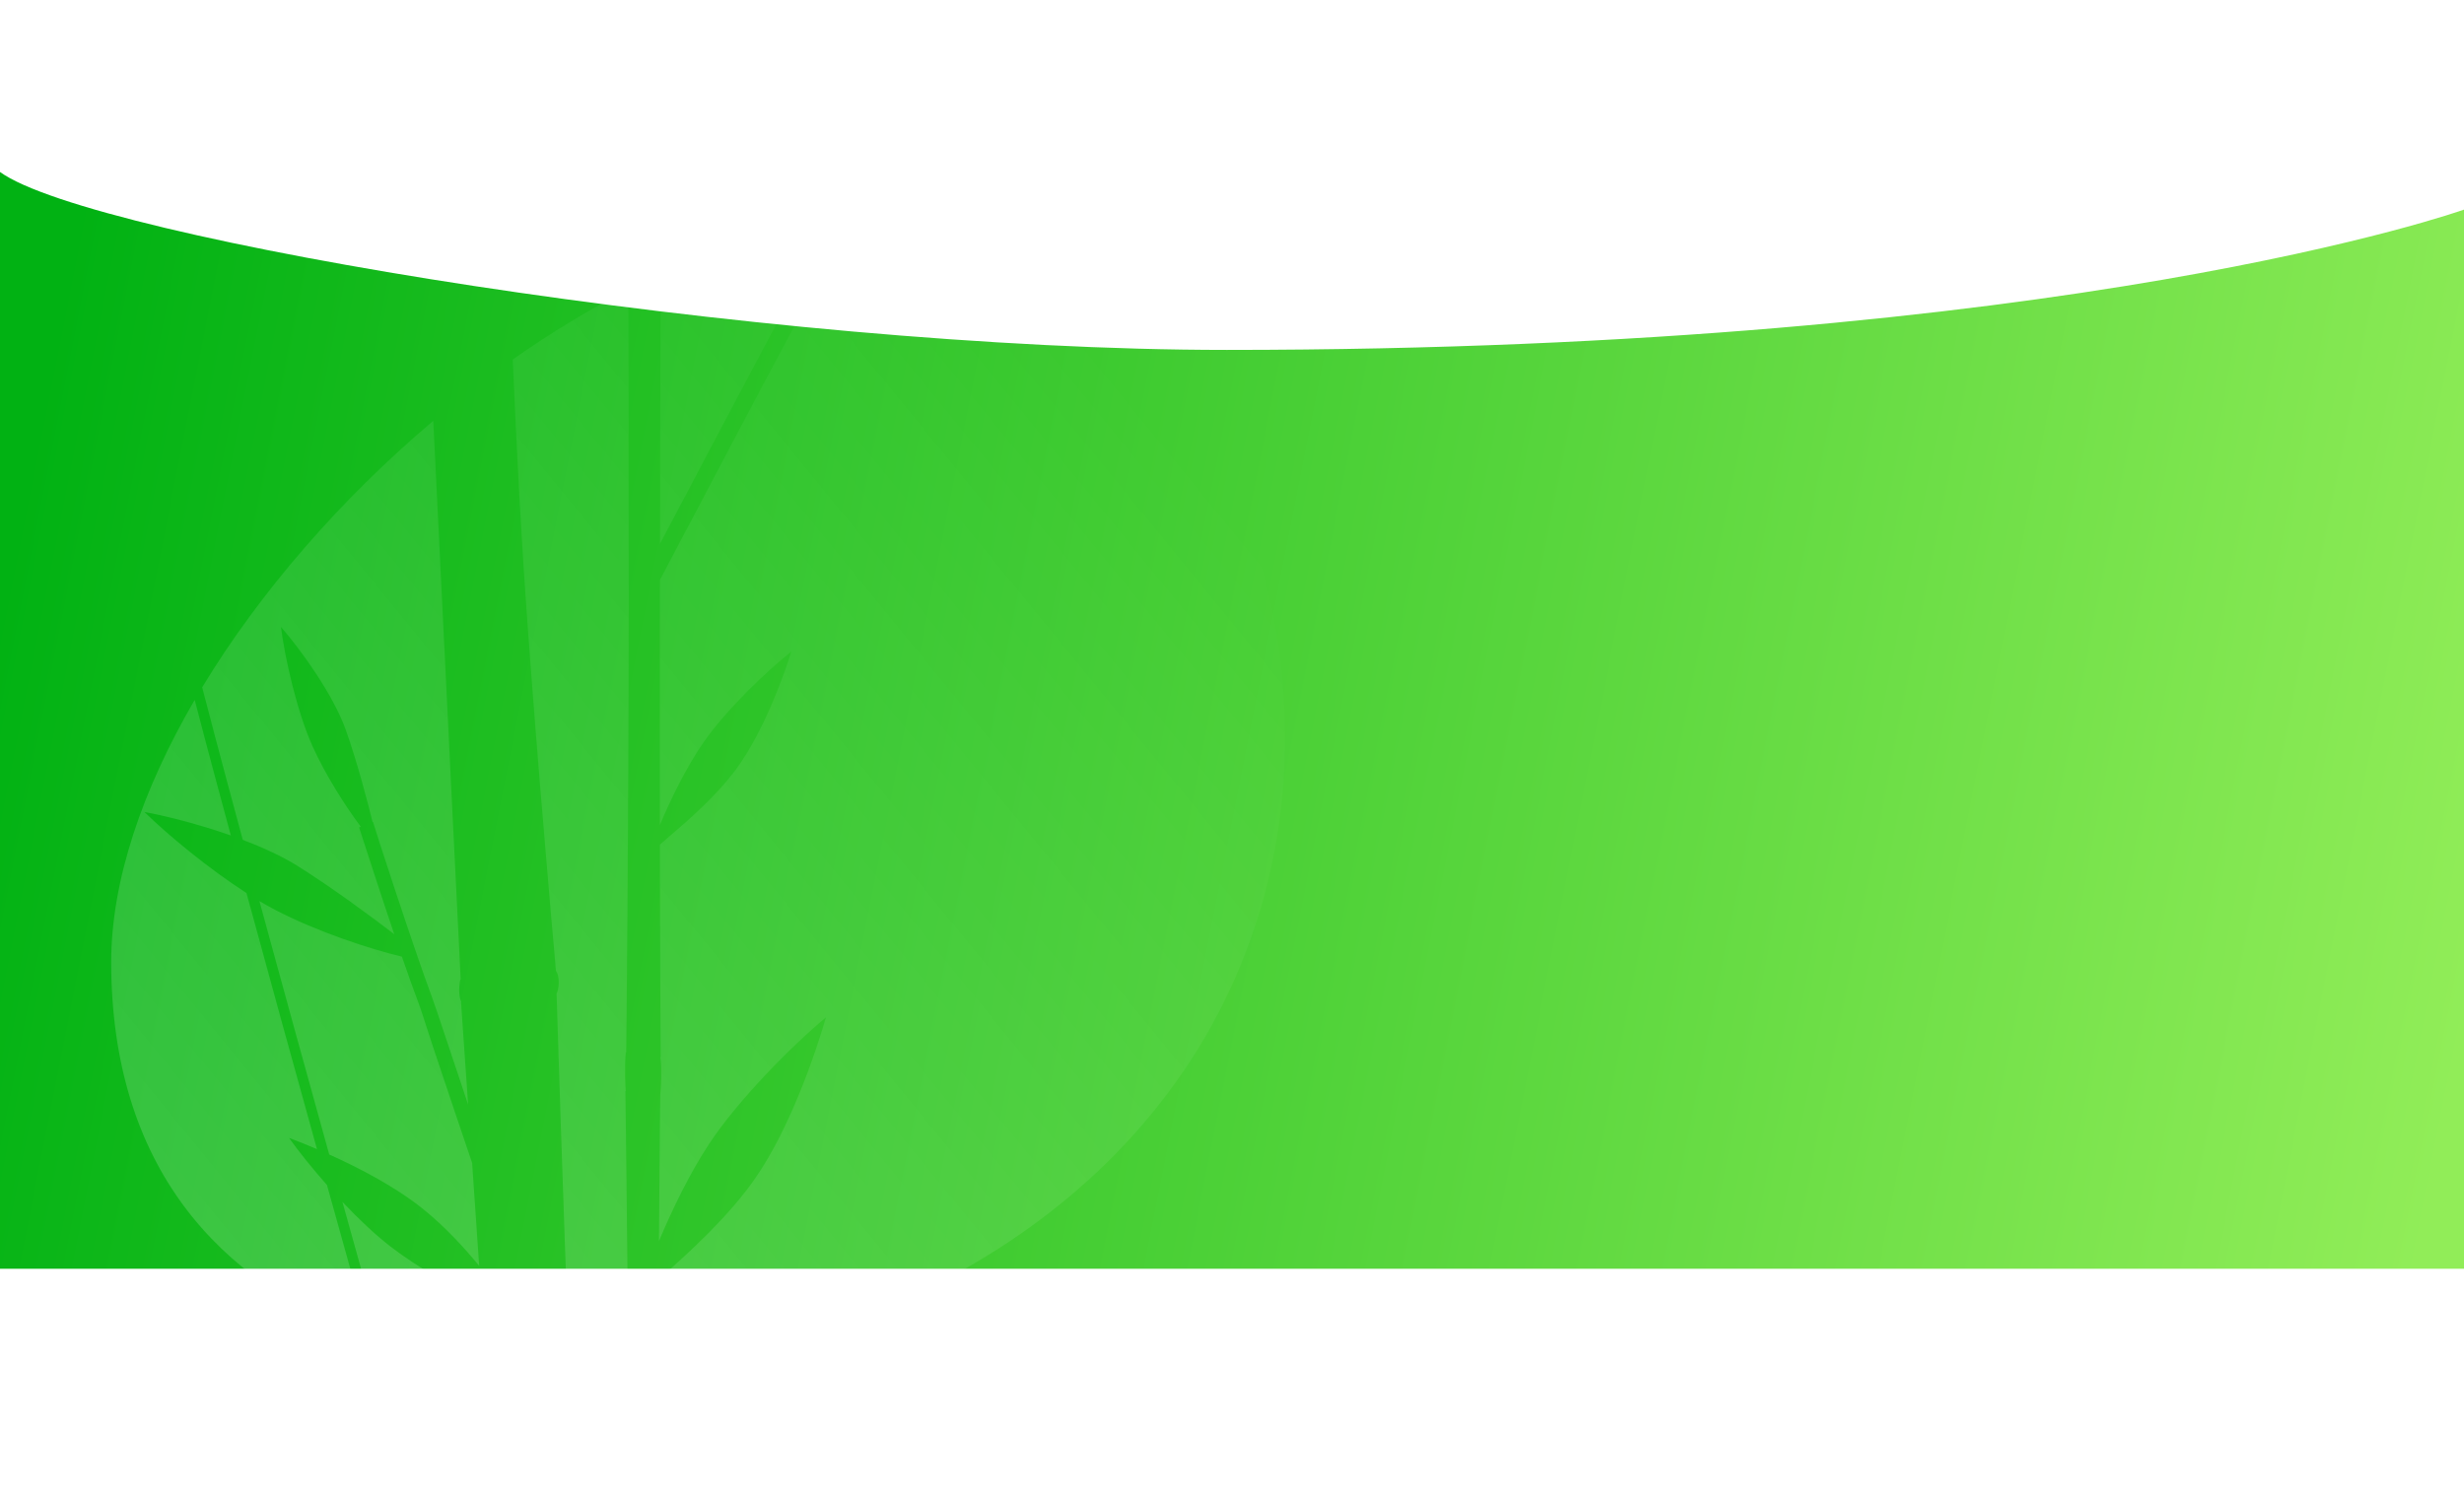
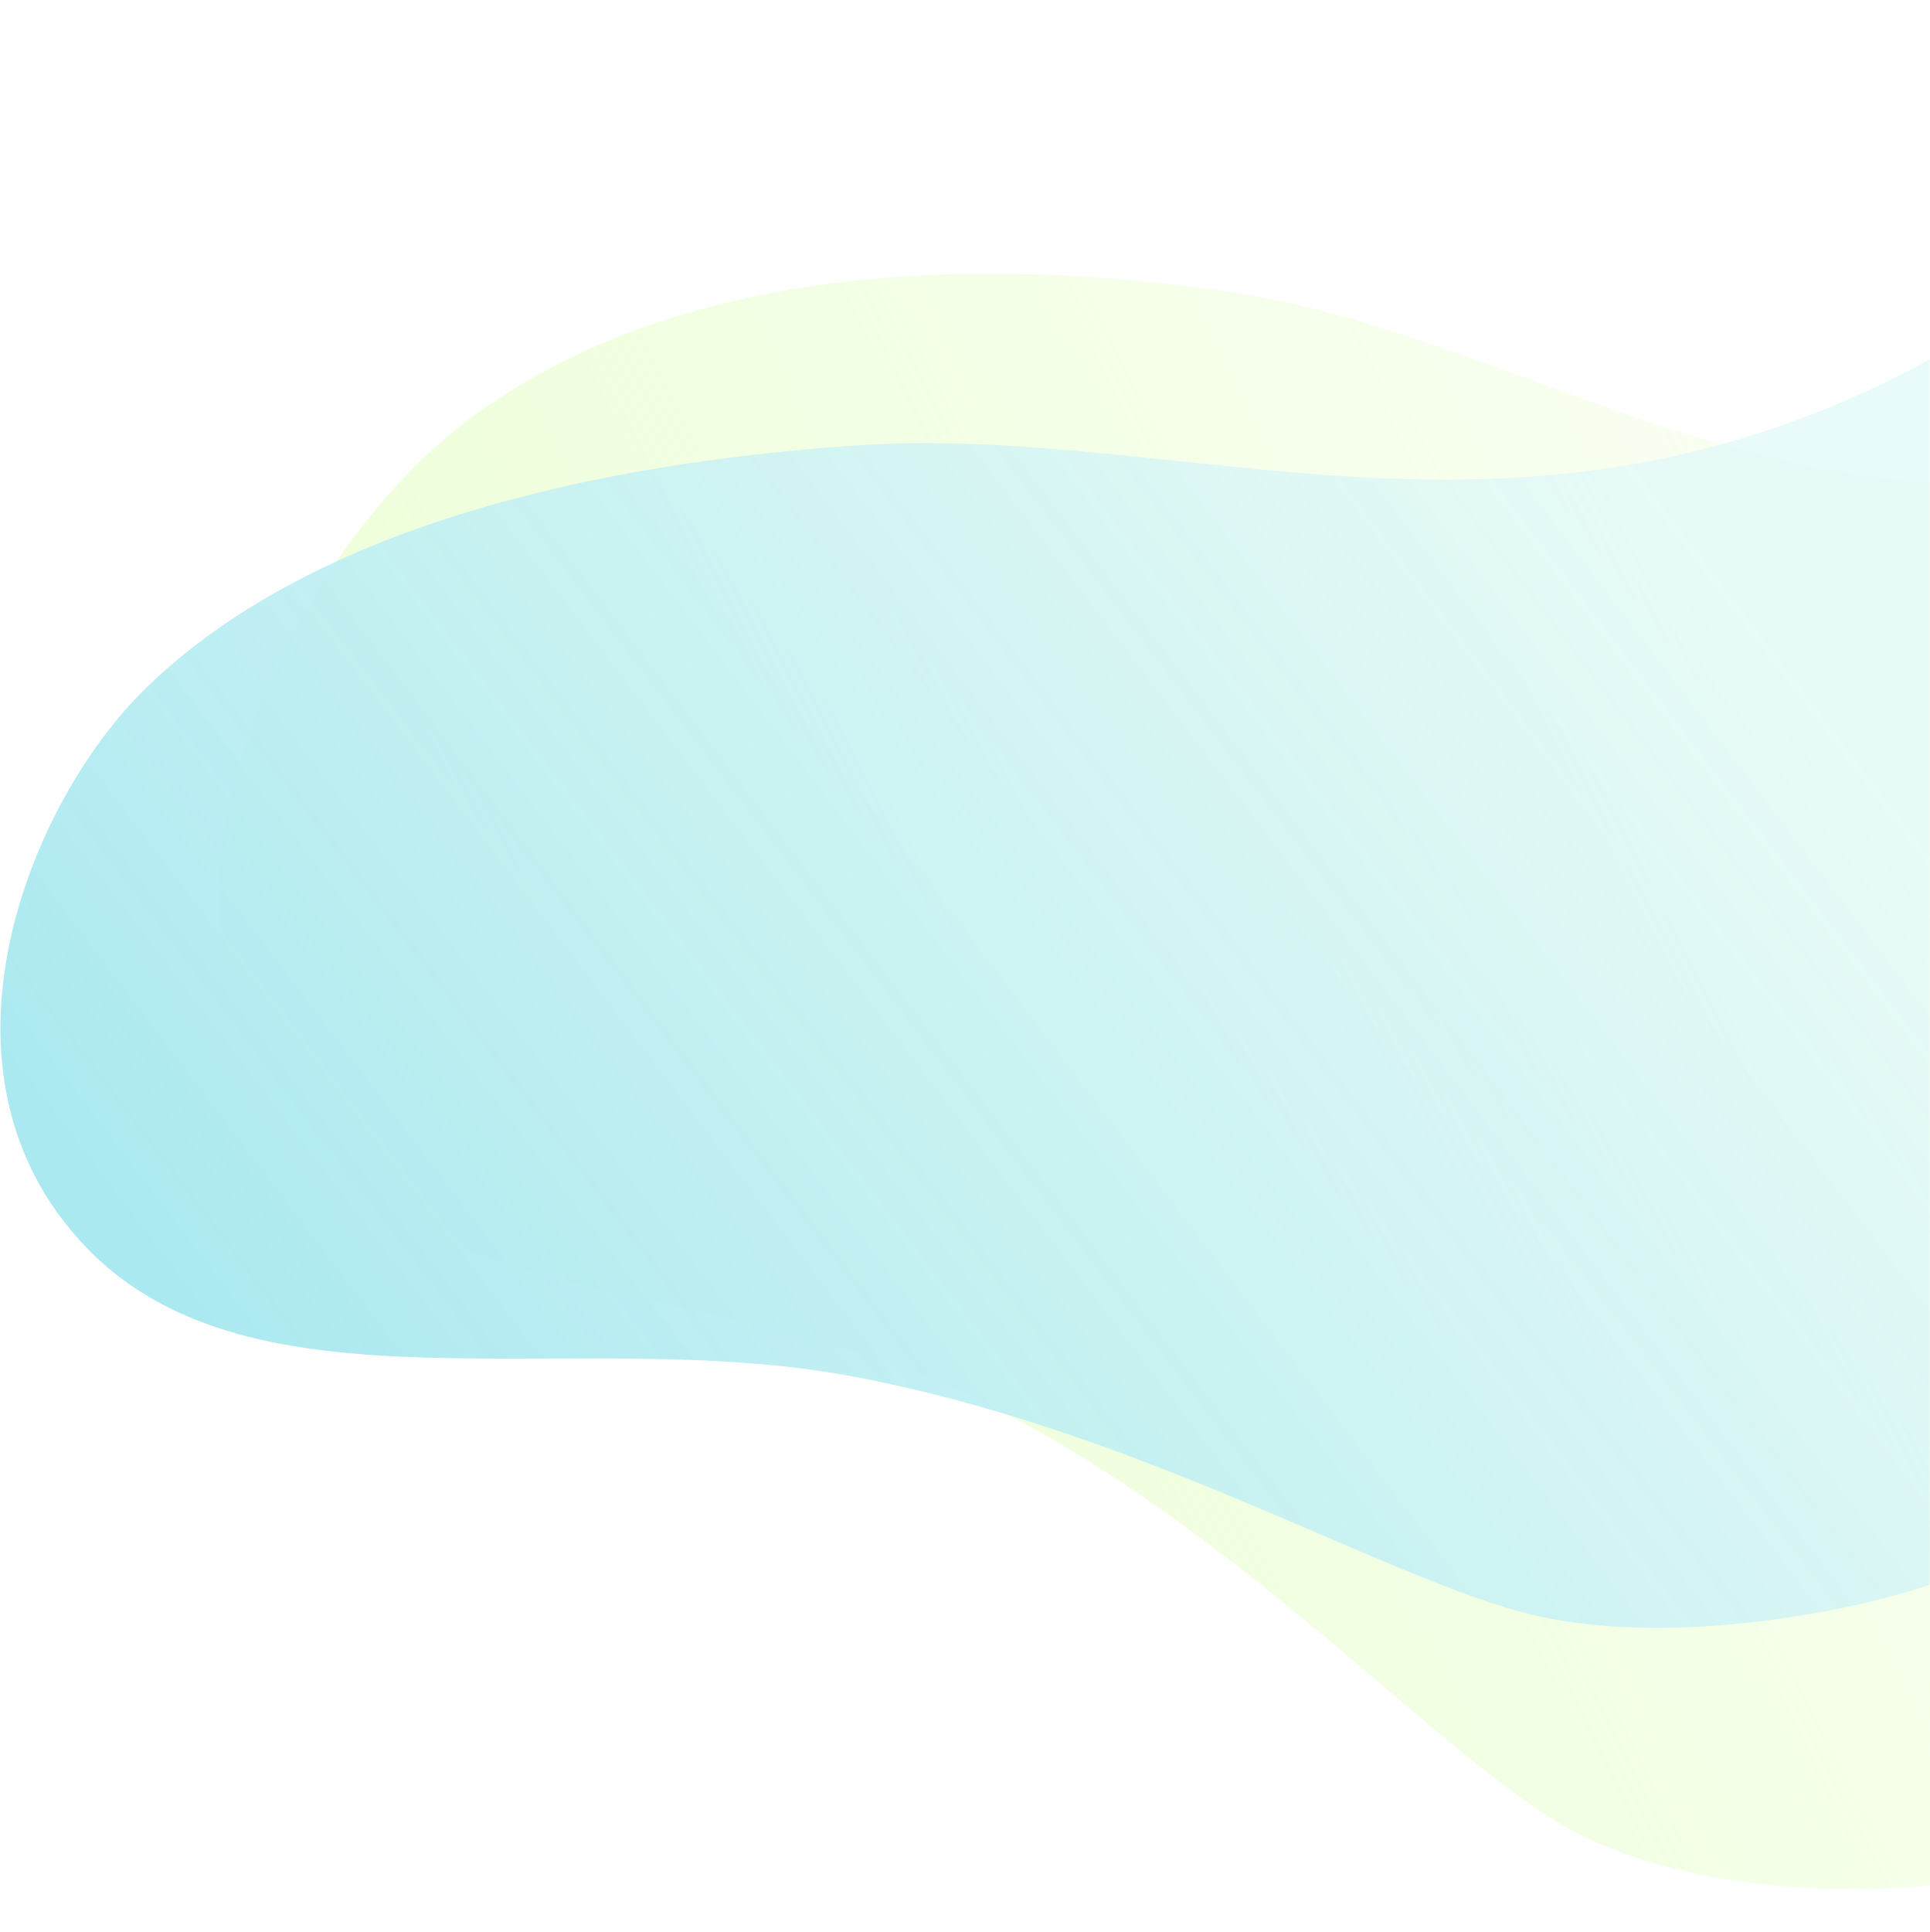
- <svg xmlns="http://www.w3.org/2000/svg" width="1440" height="878" fill="none">
-   <path d="M717 204.5c-271 0-663.5-65-717-104v641h1440v-619s-228.82 82-723 82z" fill="url(#paint0_linear)" />
-   <mask id="a" maskUnits="userSpaceOnUse" x="0" y="0" width="1440" height="828">
-     <path d="M695 101.103C200.777 269.812 0 106.07 0 41.995v648.699a1153.757 1153.757 0 00740.305 120.181L1440 690.693V81.731s-113.5-196.199-745 19.372z" fill="url(#paint1_linear)" />
-   </mask>
-   <g mask="url(#a)">
-     <path fill-rule="evenodd" clip-rule="evenodd" d="M367.199 169.226c-22.912 11.685-45.556 25.454-67.525 40.865 1.637 37.66 3.452 75.008 5.267 103.938 4.965 84.403 17.789 228.955 19.978 253.414 2.464 3.269 1.768 10.716.349 13.293.364 11.703 3.78 120.955 7.566 219.619a485.204 485.204 0 0034.38-.733c-.632-80.473-1.718-161.923-1.718-161.923l.208-.085c-.159-2.304-.82-13.098.032-22.75l.357.052c-.092-.483-.115-.777-.115-.777s1.44-129.758 1.44-268.214c0-53.87-.073-117.504-.219-176.699zm18.739 448.779c.902 5.234.429 17.937-.043 21.506l-.006.005c-.048 3.18-.391 27.4-.774 85.8 7.473-17.867 17.96-39.618 29.263-56.749 16.988-25.747 48.66-57.692 68.342-74.003-6.586 22.601-21.204 64.764-40.984 93.549-15.724 22.881-39.703 44.351-52.919 56.184a1016.502 1016.502 0 00-3.841 3.45l-.042 7.386c-.057 10.218-.084 25.001-.086 43.105 146.785-14.566 312.072-106.467 355.838-281.967 45.876-183.958-67.416-389.269-218.543-389.269-7.994 0-16.074.405-24.222 1.195-31.381 57.694-60.421 112.37-90.68 169.908-4.922 9.158-9.792 18.443-14.684 27.771l-.002.004c-2.287 4.36-4.578 8.729-6.882 13.098l-.017 13.109c-.067 50.945-.059 94.213-.012 130.095 5.762-13.913 15.287-33.601 25.56-48.41 12.883-18.574 36.631-41.439 51.328-53.055-5.21 16.446-16.636 47.089-31.618 67.841-11.909 16.496-29.842 31.818-39.726 40.263-2.37 2.025-4.277 3.654-5.527 4.81.134 83.932.475 123.77.475 123.77s-.048.232-.198.604zm-.234-300.189c4.266-8.13 8.522-16.22 12.817-24.211 29.116-55.316 57.27-108.372 87.465-163.985-32.796 4.631-66.508 15.237-99.894 30.475-.154 47.218-.297 100.92-.388 157.721zM269.557 585.178l.073.018a6.282 6.282 0 00-.104.147l-.024.035-.024.036-.06.091s1.63 23.389 4.158 60.064a15468.907 15468.907 0 01-12.195-36.51c-4.714-14.289-7.958-23.709-8.67-25.584-11.779-31.651-34.679-102.338-34.713-103.176l-.269.108c-2.719-11.327-9.1-35.383-15.551-53.596-7.483-21.123-26.928-47.786-37.976-60.384 2.264 18.054 9.327 49.286 18.286 69.331 7.723 17.281 19.794 35.986 28.372 47.413l-1.01.407c.064.145.863 2.611 2.201 6.74l.003.011.002.005v.001l.002.005c3.55 10.957 10.881 33.583 18.328 55.61-13.438-10.334-36.799-27.528-56.339-39.78-9.093-5.701-20.392-10.87-32.156-15.34a22897.647 22897.647 0 01-8.982-33.269c-4.94-18.332-9.625-36.264-14.447-54.722v-.001l-.001-.004-.003-.011v-.001l-.001-.003-.297-1.136c33.742-55.705 81.137-110.183 135.06-155.743 5.518 113.907 14.564 297.319 16.005 326.527l-.096-.005-.073-.005c0-.362-1.813 7.612.362 12.686l.073.019.066.016zm-134.645-96.901c-18.838-6.641-37.986-11.438-50.504-13.723 13.724 13.462 37.457 33.077 59.634 47.361 13.866 50.941 27.421 100.078 41.198 149.655a387.06 387.06 0 00-16.332-6.545c5.497 7.727 13.337 17.542 22.166 27.515 3.791 13.614 7.604 27.284 11.45 41.057 3.288 11.977 6.668 24.046 10.064 36.17 1.058 3.776 2.117 7.556 3.175 11.34C127.535 750.262 65 680.918 65 562.261c0-47.602 18.229-100.797 48.781-153.21 4.325 16.543 8.591 32.797 13.121 49.551 2.688 9.984 5.356 19.87 8.01 29.675zm73.619 244.278c-2.823-10.1-5.625-20.135-8.41-30.125 9.302 9.831 19.139 19.185 28.168 26.148 16.027 12.358 37.307 24.182 53.147 31.85.811 11.946 1.637 24.146 2.469 36.476-21.306-2.773-41.828-7.225-61.193-13.463-1.371-4.912-2.745-9.818-4.117-14.715-3.396-12.124-6.777-24.194-10.064-36.171zm38.328-26.293c13.592 10.896 24.86 23.439 33.173 33.523-1.457-21.399-2.845-41.692-4.109-60.107-5.103-14.931-11.581-34.234-19.378-57.471l-3.313-9.869c-1.713-5.202-3.261-9.988-4.552-13.978-1.988-6.145-3.364-10.4-3.789-11.368-2.888-7.545-6.373-17.334-10.011-27.878-17.979-4.266-49.428-14.511-73.986-27.302a187.852 187.852 0 01-9.286-5.202c13.699 50.292 27.101 98.862 40.792 148.095 17.858 8.025 38.787 18.994 54.459 31.557z" fill="url(#paint2_linear)" fill-opacity=".52" />
-   </g>
+ <svg xmlns="http://www.w3.org/2000/svg" width="1009" height="1010" fill="none">
+   <path d="M813.53 951.994c70.499 43.221 181.279 37.682 213.64 31.049l172.15-760.191c-241.259 90.914-387.202-47.23-561.872-71.079-195.379-26.676-318.858 11.685-394.53 69.154-75.672 57.469-169.587 212.144-108.741 339.795 60.845 127.651 236.985 103.877 372.483 168.592 135.497 64.715 236.372 179.46 306.87 222.68z" fill="url(#paint0_linear)" />
+   <path d="M793.827 842.245c78.287 21.839 185.083-2.701 215.173-13.888V188c-215.173 116.624-387.985 32.415-563.569 45-196.402 14.077-308.334 67.22-369.43 127-61.097 59.78-118.518 200.757-31 292 87.516 91.243 254.018 40.232 400.43 67.5s270.11 100.905 348.396 122.745z" fill="url(#paint1_linear)" />
  <defs>
-     <linearGradient id="paint0_linear" x1="-10" y1="402.469" x2="1424.5" y2="686.5" gradientUnits="userSpaceOnUse">
-       <stop stop-color="#01B213" />
-       <stop offset="1" stop-color="#91ED58" />
+     <linearGradient id="paint0_linear" x1="202.487" y1="684.769" x2="928.705" y2="313.314" gradientUnits="userSpaceOnUse">
+       <stop stop-color="#ECFFD5" stop-opacity=".97" />
+       <stop offset="1" stop-color="#ECFFD5" stop-opacity=".34" />
    </linearGradient>
-     <linearGradient id="paint1_linear" x1="-10" y1="365.351" x2="1573.24" y2="365.099" gradientUnits="userSpaceOnUse">
-       <stop offset=".601" stop-color="#01B213" />
-       <stop offset="1" stop-color="#74D355" />
-     </linearGradient>
-     <linearGradient id="paint2_linear" x1="126.681" y1="751.465" x2="750.666" y2="241.758" gradientUnits="userSpaceOnUse">
-       <stop stop-color="#fff" stop-opacity=".66" />
-       <stop offset=".922" stop-color="#fff" stop-opacity="0" />
+     <linearGradient id="paint1_linear" x1="139" y1="739" x2="834.318" y2="209.261" gradientUnits="userSpaceOnUse">
+       <stop stop-color="#ABE9F0" />
+       <stop offset="1" stop-color="#E3F9F9" stop-opacity=".78" />
    </linearGradient>
  </defs>
</svg>
